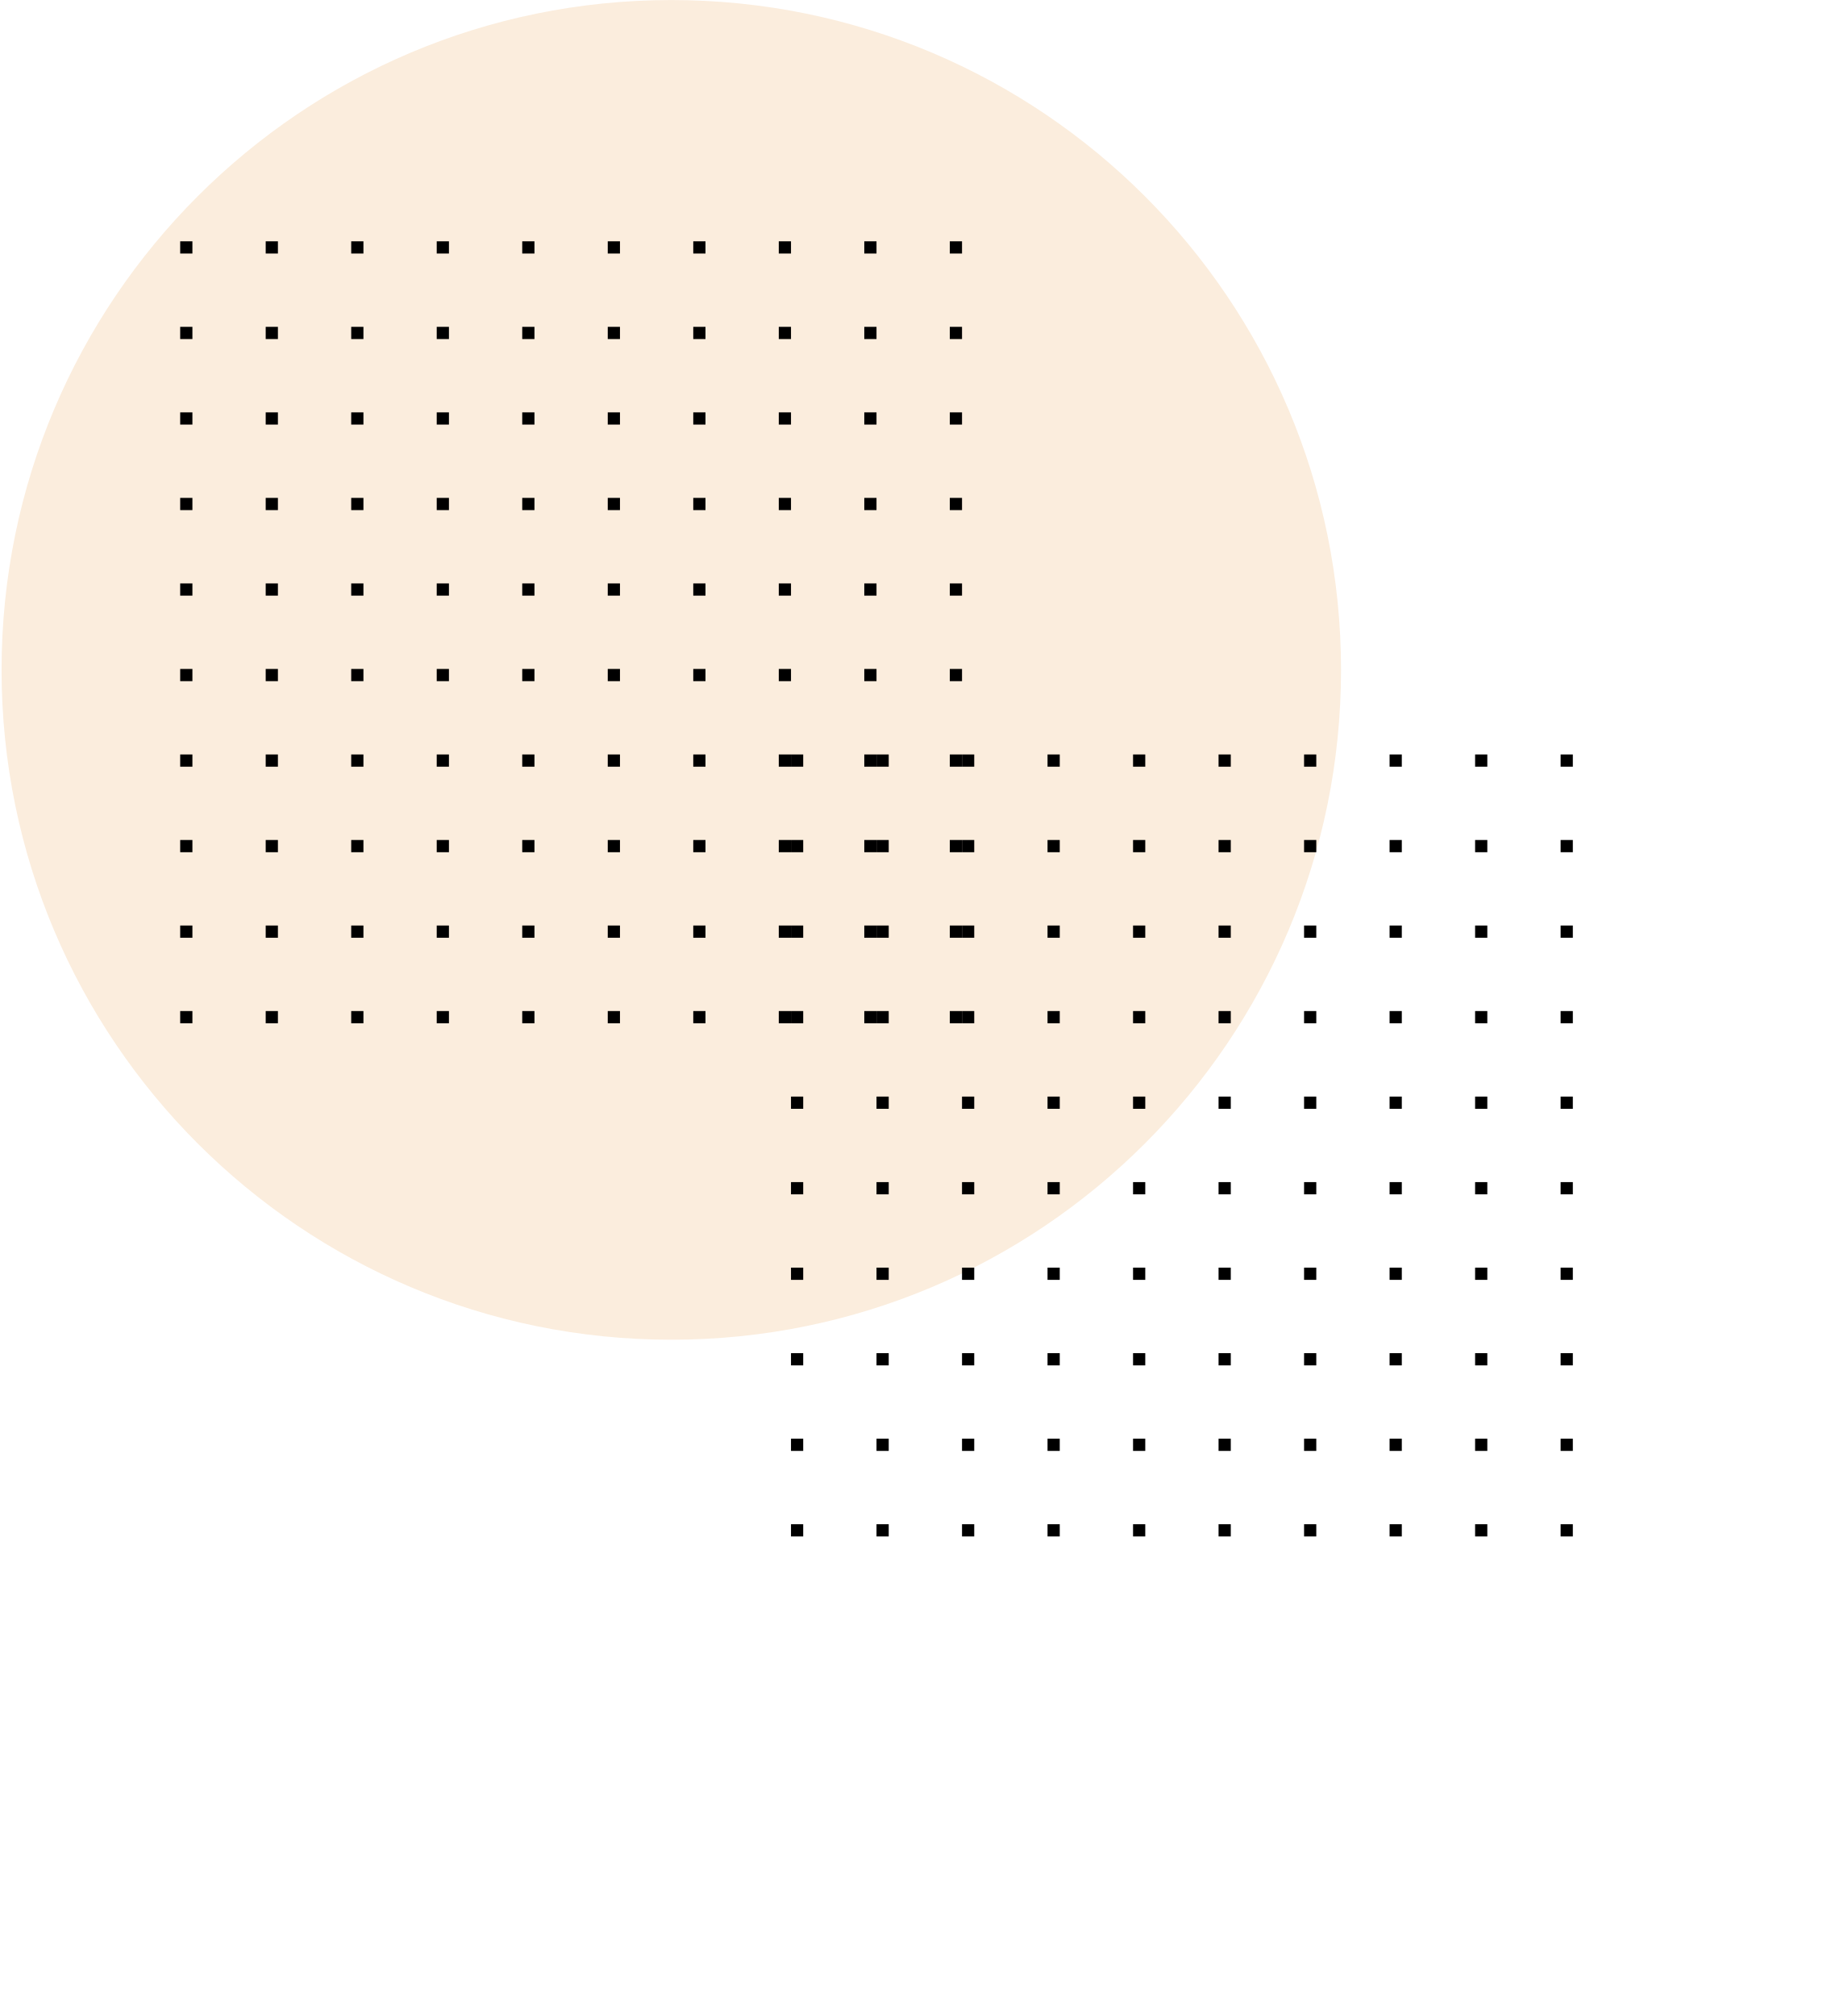
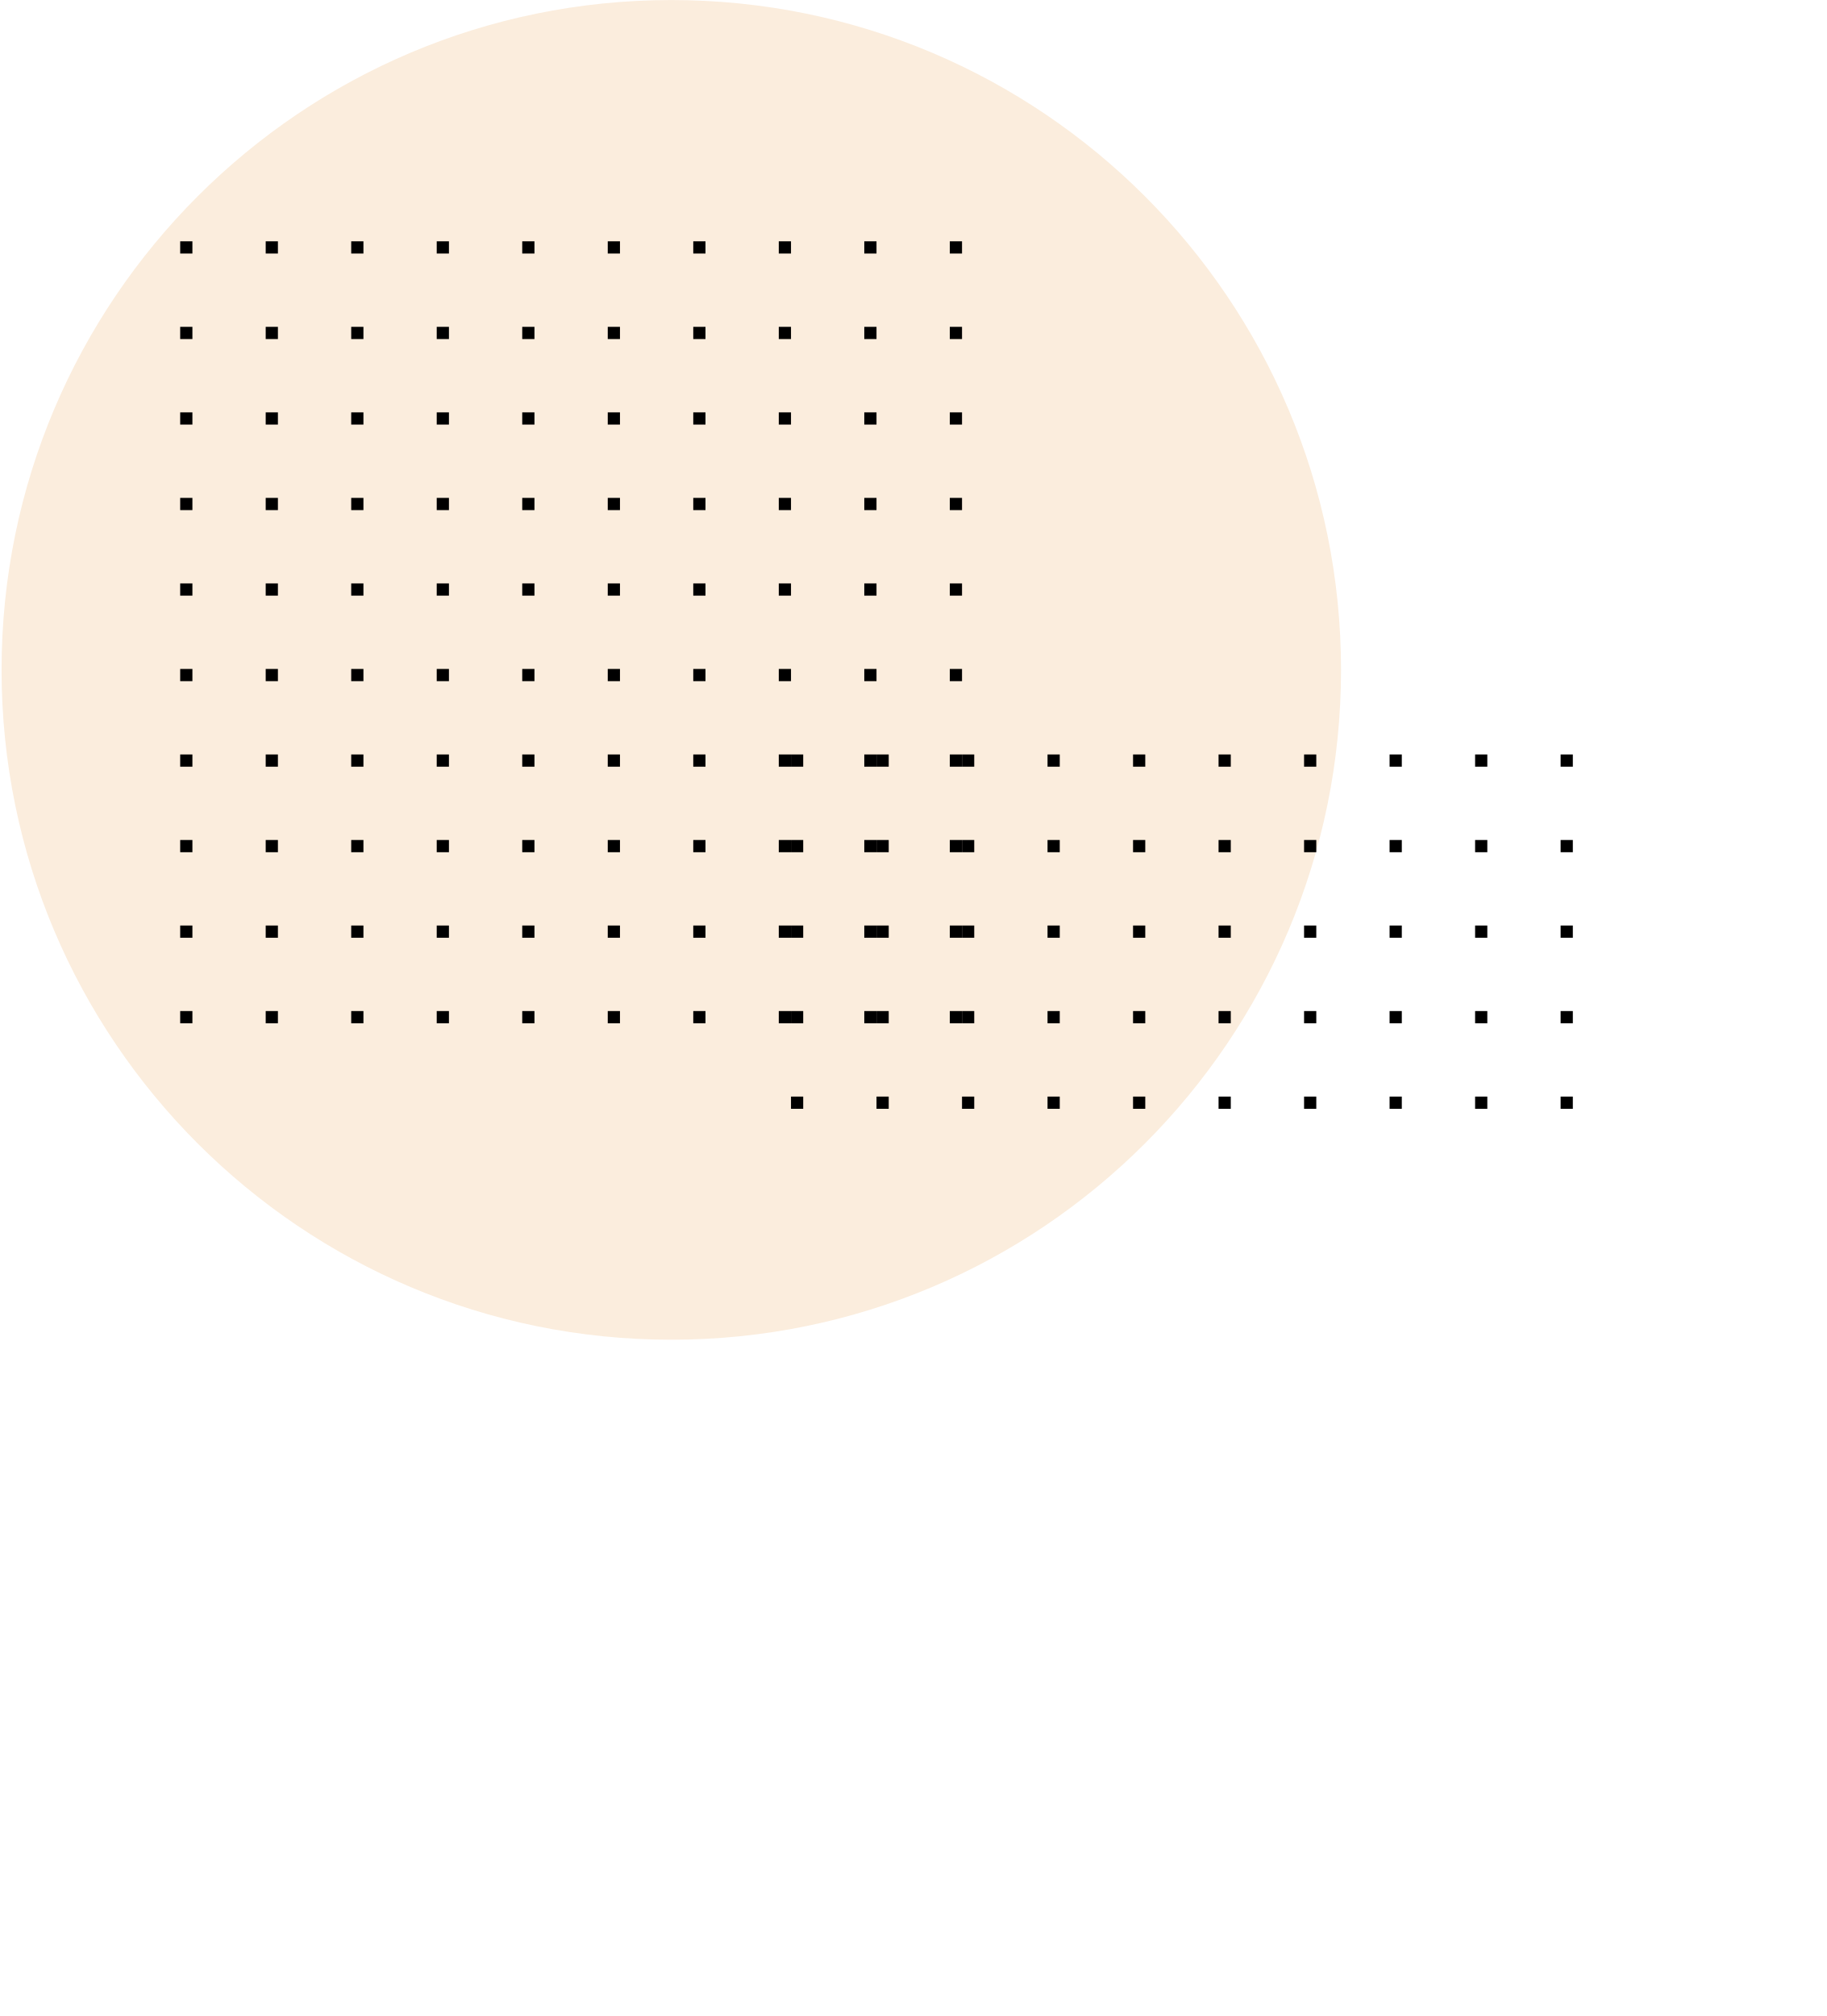
<svg xmlns="http://www.w3.org/2000/svg" width="598" height="660" viewBox="0 0 598 660" fill="none">
  <circle cx="350.927" cy="412.949" r="247.051" fill="transparent" />
  <circle cx="219.807" cy="219.307" r="219.294" fill="#FBEDDD" />
  <rect x="259" y="247" width="4" height="4" fill="black" />
  <rect x="287" y="247" width="4" height="4" fill="black" />
  <rect x="315" y="247" width="4" height="4" fill="black" />
  <rect x="343" y="247" width="4" height="4" fill="black" />
  <rect x="371" y="247" width="4" height="4" fill="black" />
  <rect x="399" y="247" width="4" height="4" fill="black" />
  <rect x="427" y="247" width="4" height="4" fill="black" />
  <rect x="455" y="247" width="4" height="4" fill="black" />
  <rect x="483" y="247" width="4" height="4" fill="black" />
  <rect x="511" y="247" width="4" height="4" fill="black" />
  <rect x="259" y="275" width="4" height="4" fill="black" />
  <rect x="287" y="275" width="4" height="4" fill="black" />
  <rect x="315" y="275" width="4" height="4" fill="black" />
  <rect x="343" y="275" width="4" height="4" fill="black" />
  <rect x="371" y="275" width="4" height="4" fill="black" />
  <rect x="399" y="275" width="4" height="4" fill="black" />
  <rect x="427" y="275" width="4" height="4" fill="black" />
  <rect x="455" y="275" width="4" height="4" fill="black" />
  <rect x="483" y="275" width="4" height="4" fill="black" />
  <rect x="511" y="275" width="4" height="4" fill="black" />
  <rect x="259" y="303" width="4" height="4" fill="black" />
  <rect x="287" y="303" width="4" height="4" fill="black" />
  <rect x="315" y="303" width="4" height="4" fill="black" />
  <rect x="343" y="303" width="4" height="4" fill="black" />
  <rect x="371" y="303" width="4" height="4" fill="black" />
  <rect x="399" y="303" width="4" height="4" fill="black" />
  <rect x="427" y="303" width="4" height="4" fill="black" />
  <rect x="455" y="303" width="4" height="4" fill="black" />
  <rect x="483" y="303" width="4" height="4" fill="black" />
  <rect x="511" y="303" width="4" height="4" fill="black" />
  <rect x="259" y="331" width="4" height="4" fill="black" />
  <rect x="287" y="331" width="4" height="4" fill="black" />
  <rect x="315" y="331" width="4" height="4" fill="black" />
  <rect x="343" y="331" width="4" height="4" fill="black" />
  <rect x="371" y="331" width="4" height="4" fill="black" />
  <rect x="399" y="331" width="4" height="4" fill="black" />
  <rect x="427" y="331" width="4" height="4" fill="black" />
  <rect x="455" y="331" width="4" height="4" fill="black" />
  <rect x="483" y="331" width="4" height="4" fill="black" />
  <rect x="511" y="331" width="4" height="4" fill="black" />
  <rect x="259" y="359" width="4" height="4" fill="black" />
  <rect x="287" y="359" width="4" height="4" fill="black" />
  <rect x="315" y="359" width="4" height="4" fill="black" />
  <rect x="343" y="359" width="4" height="4" fill="black" />
  <rect x="371" y="359" width="4" height="4" fill="black" />
  <rect x="399" y="359" width="4" height="4" fill="black" />
  <rect x="427" y="359" width="4" height="4" fill="black" />
  <rect x="455" y="359" width="4" height="4" fill="black" />
  <rect x="483" y="359" width="4" height="4" fill="black" />
  <rect x="511" y="359" width="4" height="4" fill="black" />
-   <rect x="259" y="387" width="4" height="4" fill="black" />
-   <rect x="287" y="387" width="4" height="4" fill="black" />
-   <rect x="315" y="387" width="4" height="4" fill="black" />
-   <rect x="343" y="387" width="4" height="4" fill="black" />
-   <rect x="371" y="387" width="4" height="4" fill="black" />
-   <rect x="399" y="387" width="4" height="4" fill="black" />
-   <rect x="427" y="387" width="4" height="4" fill="black" />
-   <rect x="455" y="387" width="4" height="4" fill="black" />
-   <rect x="483" y="387" width="4" height="4" fill="black" />
-   <rect x="511" y="387" width="4" height="4" fill="black" />
-   <rect x="259" y="415" width="4" height="4" fill="black" />
-   <rect x="287" y="415" width="4" height="4" fill="black" />
-   <rect x="315" y="415" width="4" height="4" fill="black" />
-   <rect x="343" y="415" width="4" height="4" fill="black" />
-   <rect x="371" y="415" width="4" height="4" fill="black" />
-   <rect x="399" y="415" width="4" height="4" fill="black" />
-   <rect x="427" y="415" width="4" height="4" fill="black" />
-   <rect x="455" y="415" width="4" height="4" fill="black" />
-   <rect x="483" y="415" width="4" height="4" fill="black" />
-   <rect x="511" y="415" width="4" height="4" fill="black" />
-   <rect x="259" y="443" width="4" height="4" fill="black" />
-   <rect x="287" y="443" width="4" height="4" fill="black" />
-   <rect x="315" y="443" width="4" height="4" fill="black" />
-   <rect x="343" y="443" width="4" height="4" fill="black" />
-   <rect x="371" y="443" width="4" height="4" fill="black" />
-   <rect x="399" y="443" width="4" height="4" fill="black" />
-   <rect x="427" y="443" width="4" height="4" fill="black" />
-   <rect x="455" y="443" width="4" height="4" fill="black" />
-   <rect x="483" y="443" width="4" height="4" fill="black" />
-   <rect x="511" y="443" width="4" height="4" fill="black" />
-   <rect x="259" y="471" width="4" height="4" fill="black" />
-   <rect x="287" y="471" width="4" height="4" fill="black" />
-   <rect x="315" y="471" width="4" height="4" fill="black" />
-   <rect x="343" y="471" width="4" height="4" fill="black" />
-   <rect x="371" y="471" width="4" height="4" fill="black" />
-   <rect x="399" y="471" width="4" height="4" fill="black" />
-   <rect x="427" y="471" width="4" height="4" fill="black" />
-   <rect x="455" y="471" width="4" height="4" fill="black" />
-   <rect x="483" y="471" width="4" height="4" fill="black" />
-   <rect x="511" y="471" width="4" height="4" fill="black" />
-   <rect x="259" y="499" width="4" height="4" fill="black" />
-   <rect x="287" y="499" width="4" height="4" fill="black" />
-   <rect x="315" y="499" width="4" height="4" fill="black" />
-   <rect x="343" y="499" width="4" height="4" fill="black" />
-   <rect x="371" y="499" width="4" height="4" fill="black" />
-   <rect x="399" y="499" width="4" height="4" fill="black" />
-   <rect x="427" y="499" width="4" height="4" fill="black" />
-   <rect x="455" y="499" width="4" height="4" fill="black" />
-   <rect x="483" y="499" width="4" height="4" fill="black" />
-   <rect x="511" y="499" width="4" height="4" fill="black" />
+   <rect x="259" y="387" width="4" height="4" fill="transparent" />
+   <rect x="287" y="387" width="4" height="4" fill="transparent" />
+   <rect x="315" y="387" width="4" height="4" fill="transparent" />
+   <rect x="343" y="387" width="4" height="4" fill="transparent" />
+   <rect x="371" y="387" width="4" height="4" fill="transparent" />
+   <rect x="399" y="387" width="4" height="4" fill="transparent" />
+   <rect x="427" y="387" width="4" height="4" fill="transparent" />
+   <rect x="455" y="387" width="4" height="4" fill="transparent" />
+   <rect x="483" y="387" width="4" height="4" fill="transparent" />
+   <rect x="511" y="387" width="4" height="4" fill="transparent" />
+   <rect x="259" y="415" width="4" height="4" fill="transparent" />
+   <rect x="287" y="415" width="4" height="4" fill="transparent" />
+   <rect x="315" y="415" width="4" height="4" fill="transparent" />
+   <rect x="343" y="415" width="4" height="4" fill="transparent" />
+   <rect x="371" y="415" width="4" height="4" fill="transparent" />
+   <rect x="399" y="415" width="4" height="4" fill="transparent" />
+   <rect x="427" y="415" width="4" height="4" fill="transparent" />
+   <rect x="455" y="415" width="4" height="4" fill="transparent" />
+   <rect x="483" y="415" width="4" height="4" fill="transparent" />
+   <rect x="511" y="415" width="4" height="4" fill="transparent" />
+   <rect x="259" y="443" width="4" height="4" fill="transparent" />
+   <rect x="287" y="443" width="4" height="4" fill="transparent" />
+   <rect x="315" y="443" width="4" height="4" fill="transparent" />
+   <rect x="343" y="443" width="4" height="4" fill="transparent" />
+   <rect x="371" y="443" width="4" height="4" fill="transparent" />
+   <rect x="399" y="443" width="4" height="4" fill="transparent" />
+   <rect x="427" y="443" width="4" height="4" fill="transparent" />
+   <rect x="455" y="443" width="4" height="4" fill="transparent" />
+   <rect x="483" y="443" width="4" height="4" fill="transparent" />
+   <rect x="511" y="443" width="4" height="4" fill="transparent" />
+   <rect x="259" y="471" width="4" height="4" fill="transparent" />
+   <rect x="287" y="471" width="4" height="4" fill="transparent" />
+   <rect x="315" y="471" width="4" height="4" fill="transparent" />
+   <rect x="343" y="471" width="4" height="4" fill="transparent" />
+   <rect x="371" y="471" width="4" height="4" fill="transparent" />
+   <rect x="399" y="471" width="4" height="4" fill="transparent" />
+   <rect x="427" y="471" width="4" height="4" fill="transparent" />
+   <rect x="455" y="471" width="4" height="4" fill="transparent" />
+   <rect x="483" y="471" width="4" height="4" fill="transparent" />
+   <rect x="511" y="471" width="4" height="4" fill="transparent" />
+   <rect x="259" y="499" width="4" height="4" fill="transparent" />
+   <rect x="287" y="499" width="4" height="4" fill="transparent" />
+   <rect x="315" y="499" width="4" height="4" fill="transparent" />
+   <rect x="343" y="499" width="4" height="4" fill="transparent" />
+   <rect x="371" y="499" width="4" height="4" fill="transparent" />
+   <rect x="399" y="499" width="4" height="4" fill="transparent" />
+   <rect x="427" y="499" width="4" height="4" fill="transparent" />
+   <rect x="455" y="499" width="4" height="4" fill="transparent" />
+   <rect x="483" y="499" width="4" height="4" fill="transparent" />
+   <rect x="511" y="499" width="4" height="4" fill="transparent" />
  <rect x="59" y="79" width="4" height="4" fill="black" />
  <rect x="87" y="79" width="4" height="4" fill="black" />
  <rect x="115" y="79" width="4" height="4" fill="black" />
  <rect x="143" y="79" width="4" height="4" fill="black" />
  <rect x="171" y="79" width="4" height="4" fill="black" />
  <rect x="199" y="79" width="4" height="4" fill="black" />
  <rect x="227" y="79" width="4" height="4" fill="black" />
  <rect x="255" y="79" width="4" height="4" fill="black" />
  <rect x="283" y="79" width="4" height="4" fill="black" />
  <rect x="311" y="79" width="4" height="4" fill="black" />
  <rect x="59" y="107" width="4" height="4" fill="black" />
  <rect x="87" y="107" width="4" height="4" fill="black" />
  <rect x="115" y="107" width="4" height="4" fill="black" />
  <rect x="143" y="107" width="4" height="4" fill="black" />
  <rect x="171" y="107" width="4" height="4" fill="black" />
  <rect x="199" y="107" width="4" height="4" fill="black" />
  <rect x="227" y="107" width="4" height="4" fill="black" />
  <rect x="255" y="107" width="4" height="4" fill="black" />
  <rect x="283" y="107" width="4" height="4" fill="black" />
  <rect x="311" y="107" width="4" height="4" fill="black" />
  <rect x="59" y="135" width="4" height="4" fill="black" />
  <rect x="87" y="135" width="4" height="4" fill="black" />
  <rect x="115" y="135" width="4" height="4" fill="black" />
  <rect x="143" y="135" width="4" height="4" fill="black" />
  <rect x="171" y="135" width="4" height="4" fill="black" />
  <rect x="199" y="135" width="4" height="4" fill="black" />
  <rect x="227" y="135" width="4" height="4" fill="black" />
  <rect x="255" y="135" width="4" height="4" fill="black" />
  <rect x="283" y="135" width="4" height="4" fill="black" />
  <rect x="311" y="135" width="4" height="4" fill="black" />
  <rect x="59" y="163" width="4" height="4" fill="black" />
  <rect x="87" y="163" width="4" height="4" fill="black" />
  <rect x="115" y="163" width="4" height="4" fill="black" />
  <rect x="143" y="163" width="4" height="4" fill="black" />
  <rect x="171" y="163" width="4" height="4" fill="black" />
  <rect x="199" y="163" width="4" height="4" fill="black" />
  <rect x="227" y="163" width="4" height="4" fill="black" />
  <rect x="255" y="163" width="4" height="4" fill="black" />
  <rect x="283" y="163" width="4" height="4" fill="black" />
  <rect x="311" y="163" width="4" height="4" fill="black" />
  <rect x="59" y="191" width="4" height="4" fill="black" />
  <rect x="87" y="191" width="4" height="4" fill="black" />
  <rect x="115" y="191" width="4" height="4" fill="black" />
  <rect x="143" y="191" width="4" height="4" fill="black" />
  <rect x="171" y="191" width="4" height="4" fill="black" />
  <rect x="199" y="191" width="4" height="4" fill="black" />
  <rect x="227" y="191" width="4" height="4" fill="black" />
  <rect x="255" y="191" width="4" height="4" fill="black" />
  <rect x="283" y="191" width="4" height="4" fill="black" />
  <rect x="311" y="191" width="4" height="4" fill="black" />
  <rect x="59" y="219" width="4" height="4" fill="black" />
  <rect x="87" y="219" width="4" height="4" fill="black" />
  <rect x="115" y="219" width="4" height="4" fill="black" />
  <rect x="143" y="219" width="4" height="4" fill="black" />
  <rect x="171" y="219" width="4" height="4" fill="black" />
  <rect x="199" y="219" width="4" height="4" fill="black" />
  <rect x="227" y="219" width="4" height="4" fill="black" />
  <rect x="255" y="219" width="4" height="4" fill="black" />
  <rect x="283" y="219" width="4" height="4" fill="black" />
  <rect x="311" y="219" width="4" height="4" fill="black" />
  <rect x="59" y="247" width="4" height="4" fill="black" />
  <rect x="87" y="247" width="4" height="4" fill="black" />
  <rect x="115" y="247" width="4" height="4" fill="black" />
  <rect x="143" y="247" width="4" height="4" fill="black" />
  <rect x="171" y="247" width="4" height="4" fill="black" />
  <rect x="199" y="247" width="4" height="4" fill="black" />
  <rect x="227" y="247" width="4" height="4" fill="black" />
  <rect x="255" y="247" width="4" height="4" fill="black" />
  <rect x="283" y="247" width="4" height="4" fill="black" />
  <rect x="311" y="247" width="4" height="4" fill="black" />
  <rect x="59" y="275" width="4" height="4" fill="black" />
  <rect x="87" y="275" width="4" height="4" fill="black" />
  <rect x="115" y="275" width="4" height="4" fill="black" />
  <rect x="143" y="275" width="4" height="4" fill="black" />
  <rect x="171" y="275" width="4" height="4" fill="black" />
  <rect x="199" y="275" width="4" height="4" fill="black" />
  <rect x="227" y="275" width="4" height="4" fill="black" />
  <rect x="255" y="275" width="4" height="4" fill="black" />
  <rect x="283" y="275" width="4" height="4" fill="black" />
  <rect x="311" y="275" width="4" height="4" fill="black" />
  <rect x="59" y="303" width="4" height="4" fill="black" />
  <rect x="87" y="303" width="4" height="4" fill="black" />
  <rect x="115" y="303" width="4" height="4" fill="black" />
  <rect x="143" y="303" width="4" height="4" fill="black" />
  <rect x="171" y="303" width="4" height="4" fill="black" />
  <rect x="199" y="303" width="4" height="4" fill="black" />
  <rect x="227" y="303" width="4" height="4" fill="black" />
  <rect x="255" y="303" width="4" height="4" fill="black" />
  <rect x="283" y="303" width="4" height="4" fill="black" />
  <rect x="311" y="303" width="4" height="4" fill="black" />
  <rect x="59" y="331" width="4" height="4" fill="black" />
  <rect x="87" y="331" width="4" height="4" fill="black" />
  <rect x="115" y="331" width="4" height="4" fill="black" />
  <rect x="143" y="331" width="4" height="4" fill="black" />
  <rect x="171" y="331" width="4" height="4" fill="black" />
  <rect x="199" y="331" width="4" height="4" fill="black" />
  <rect x="227" y="331" width="4" height="4" fill="black" />
  <rect x="255" y="331" width="4" height="4" fill="black" />
  <rect x="283" y="331" width="4" height="4" fill="black" />
  <rect x="311" y="331" width="4" height="4" fill="black" />
</svg>
